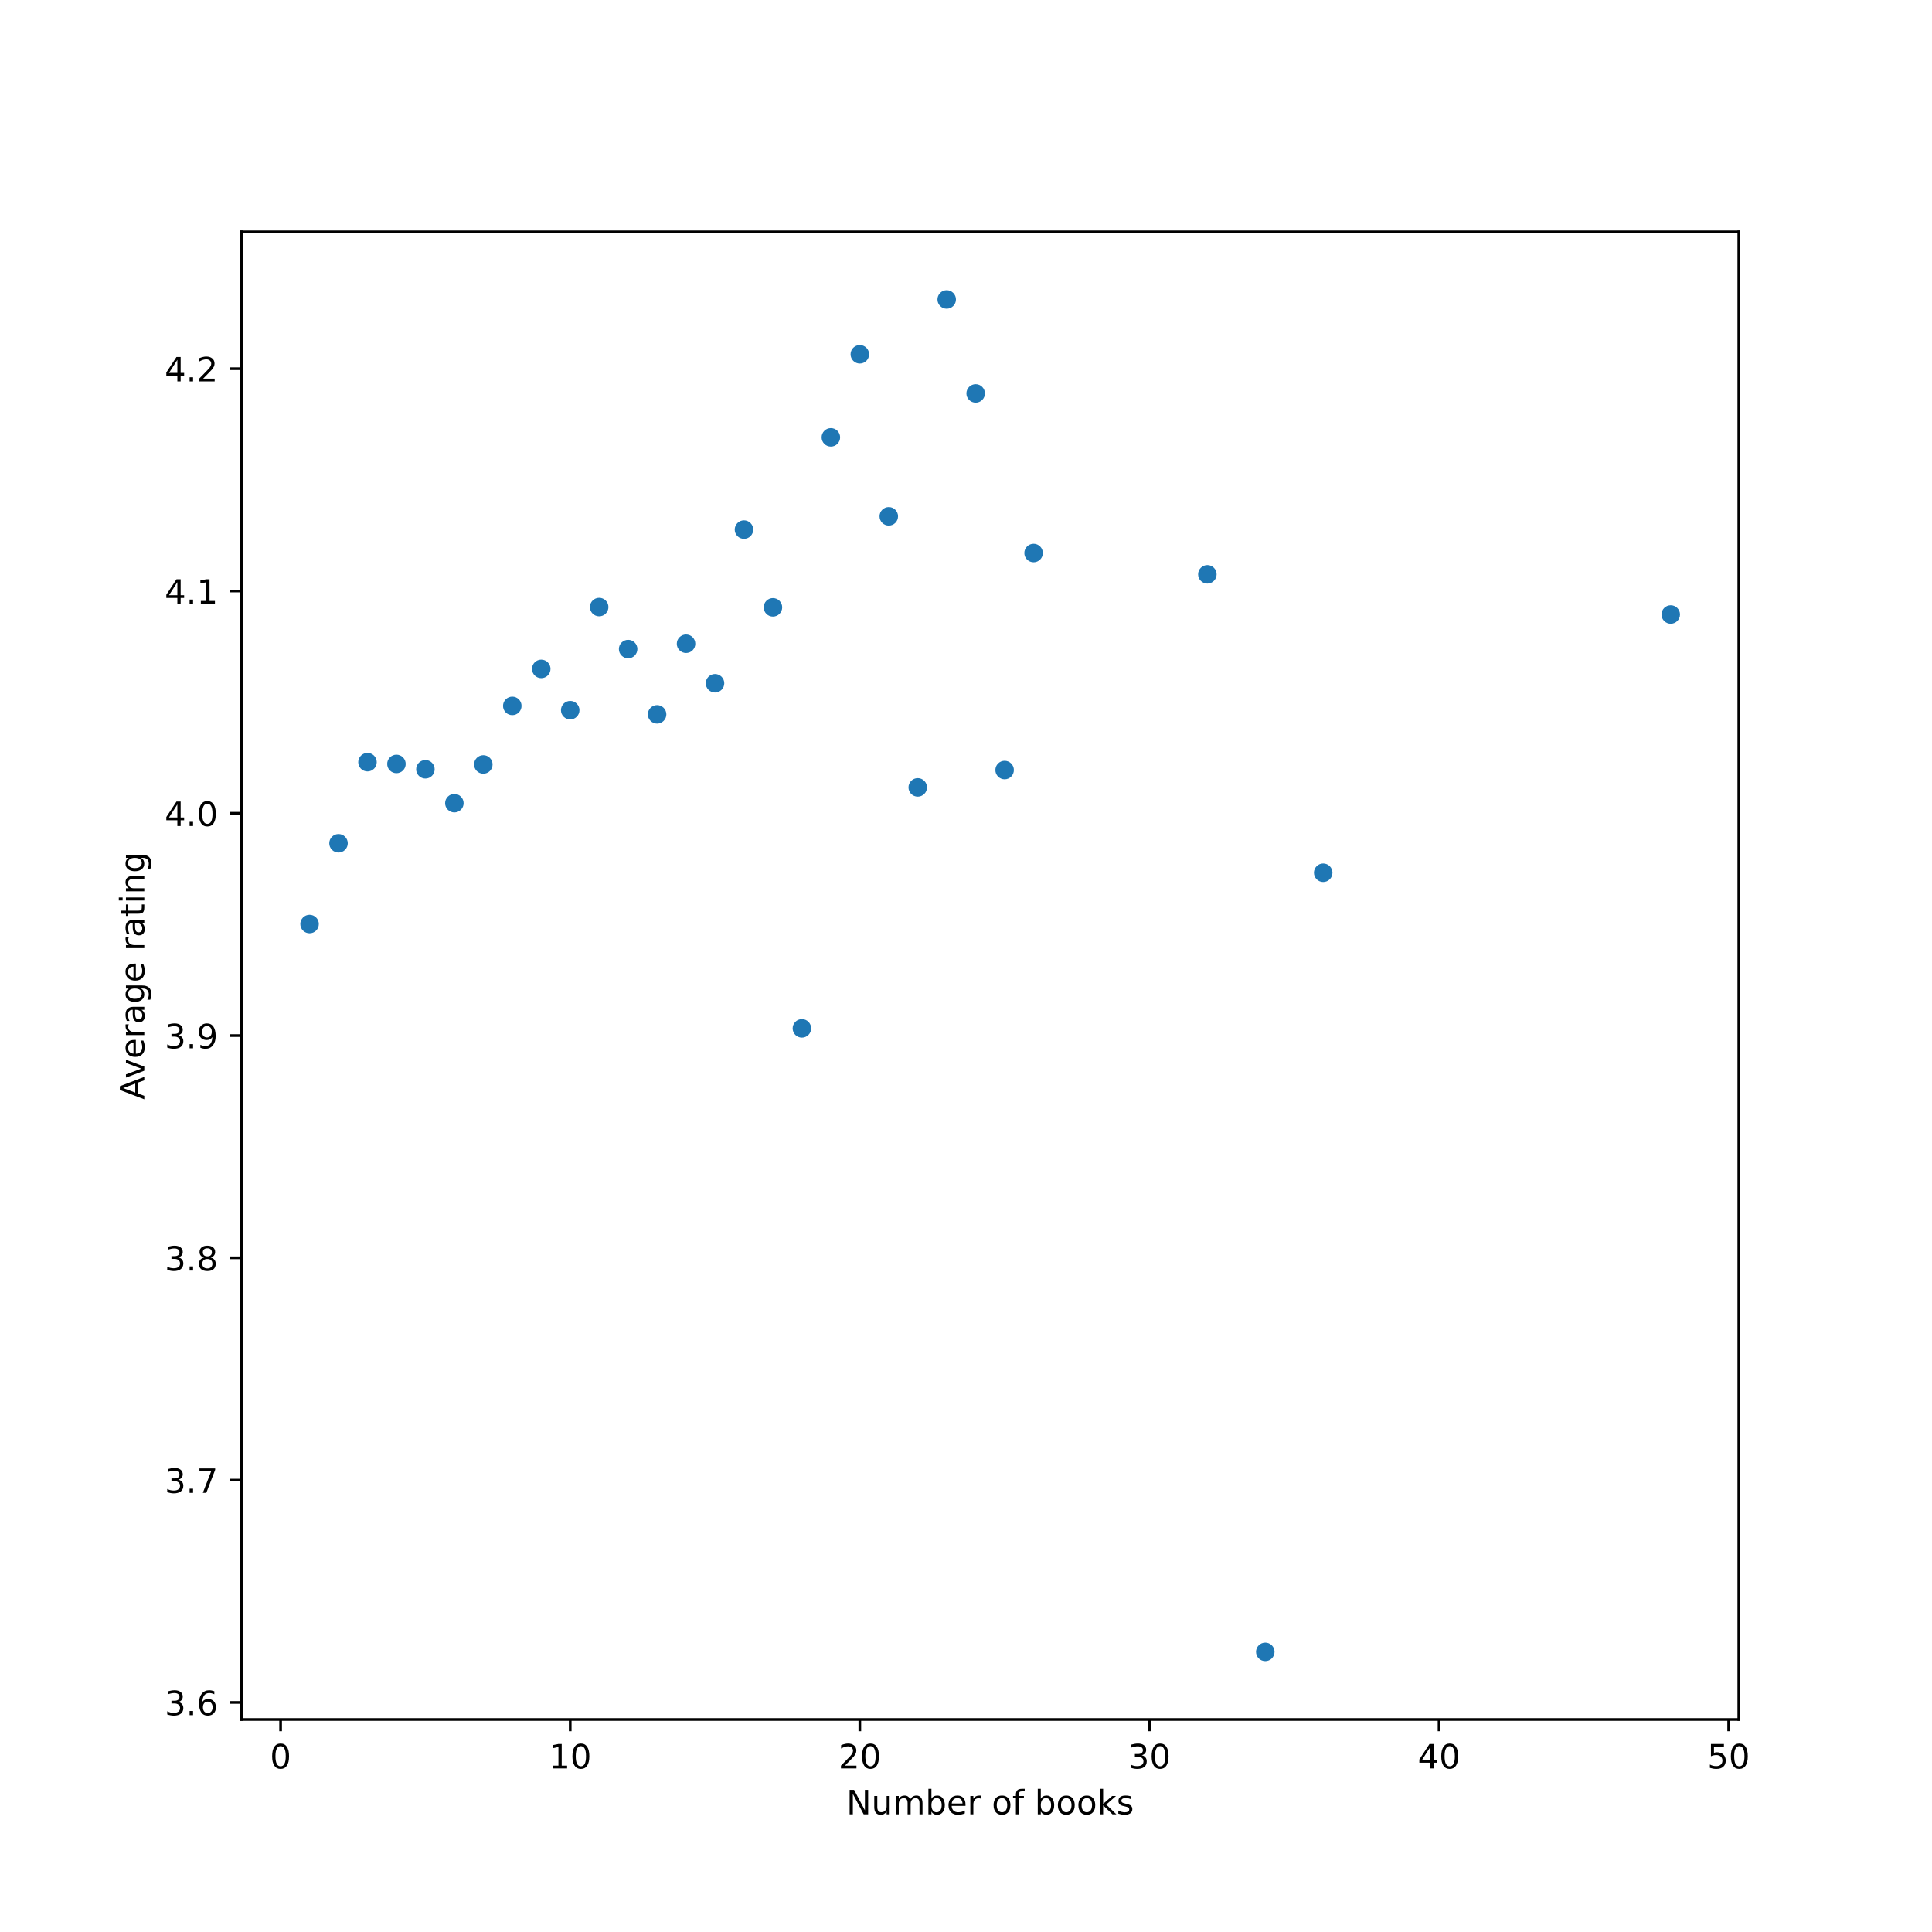
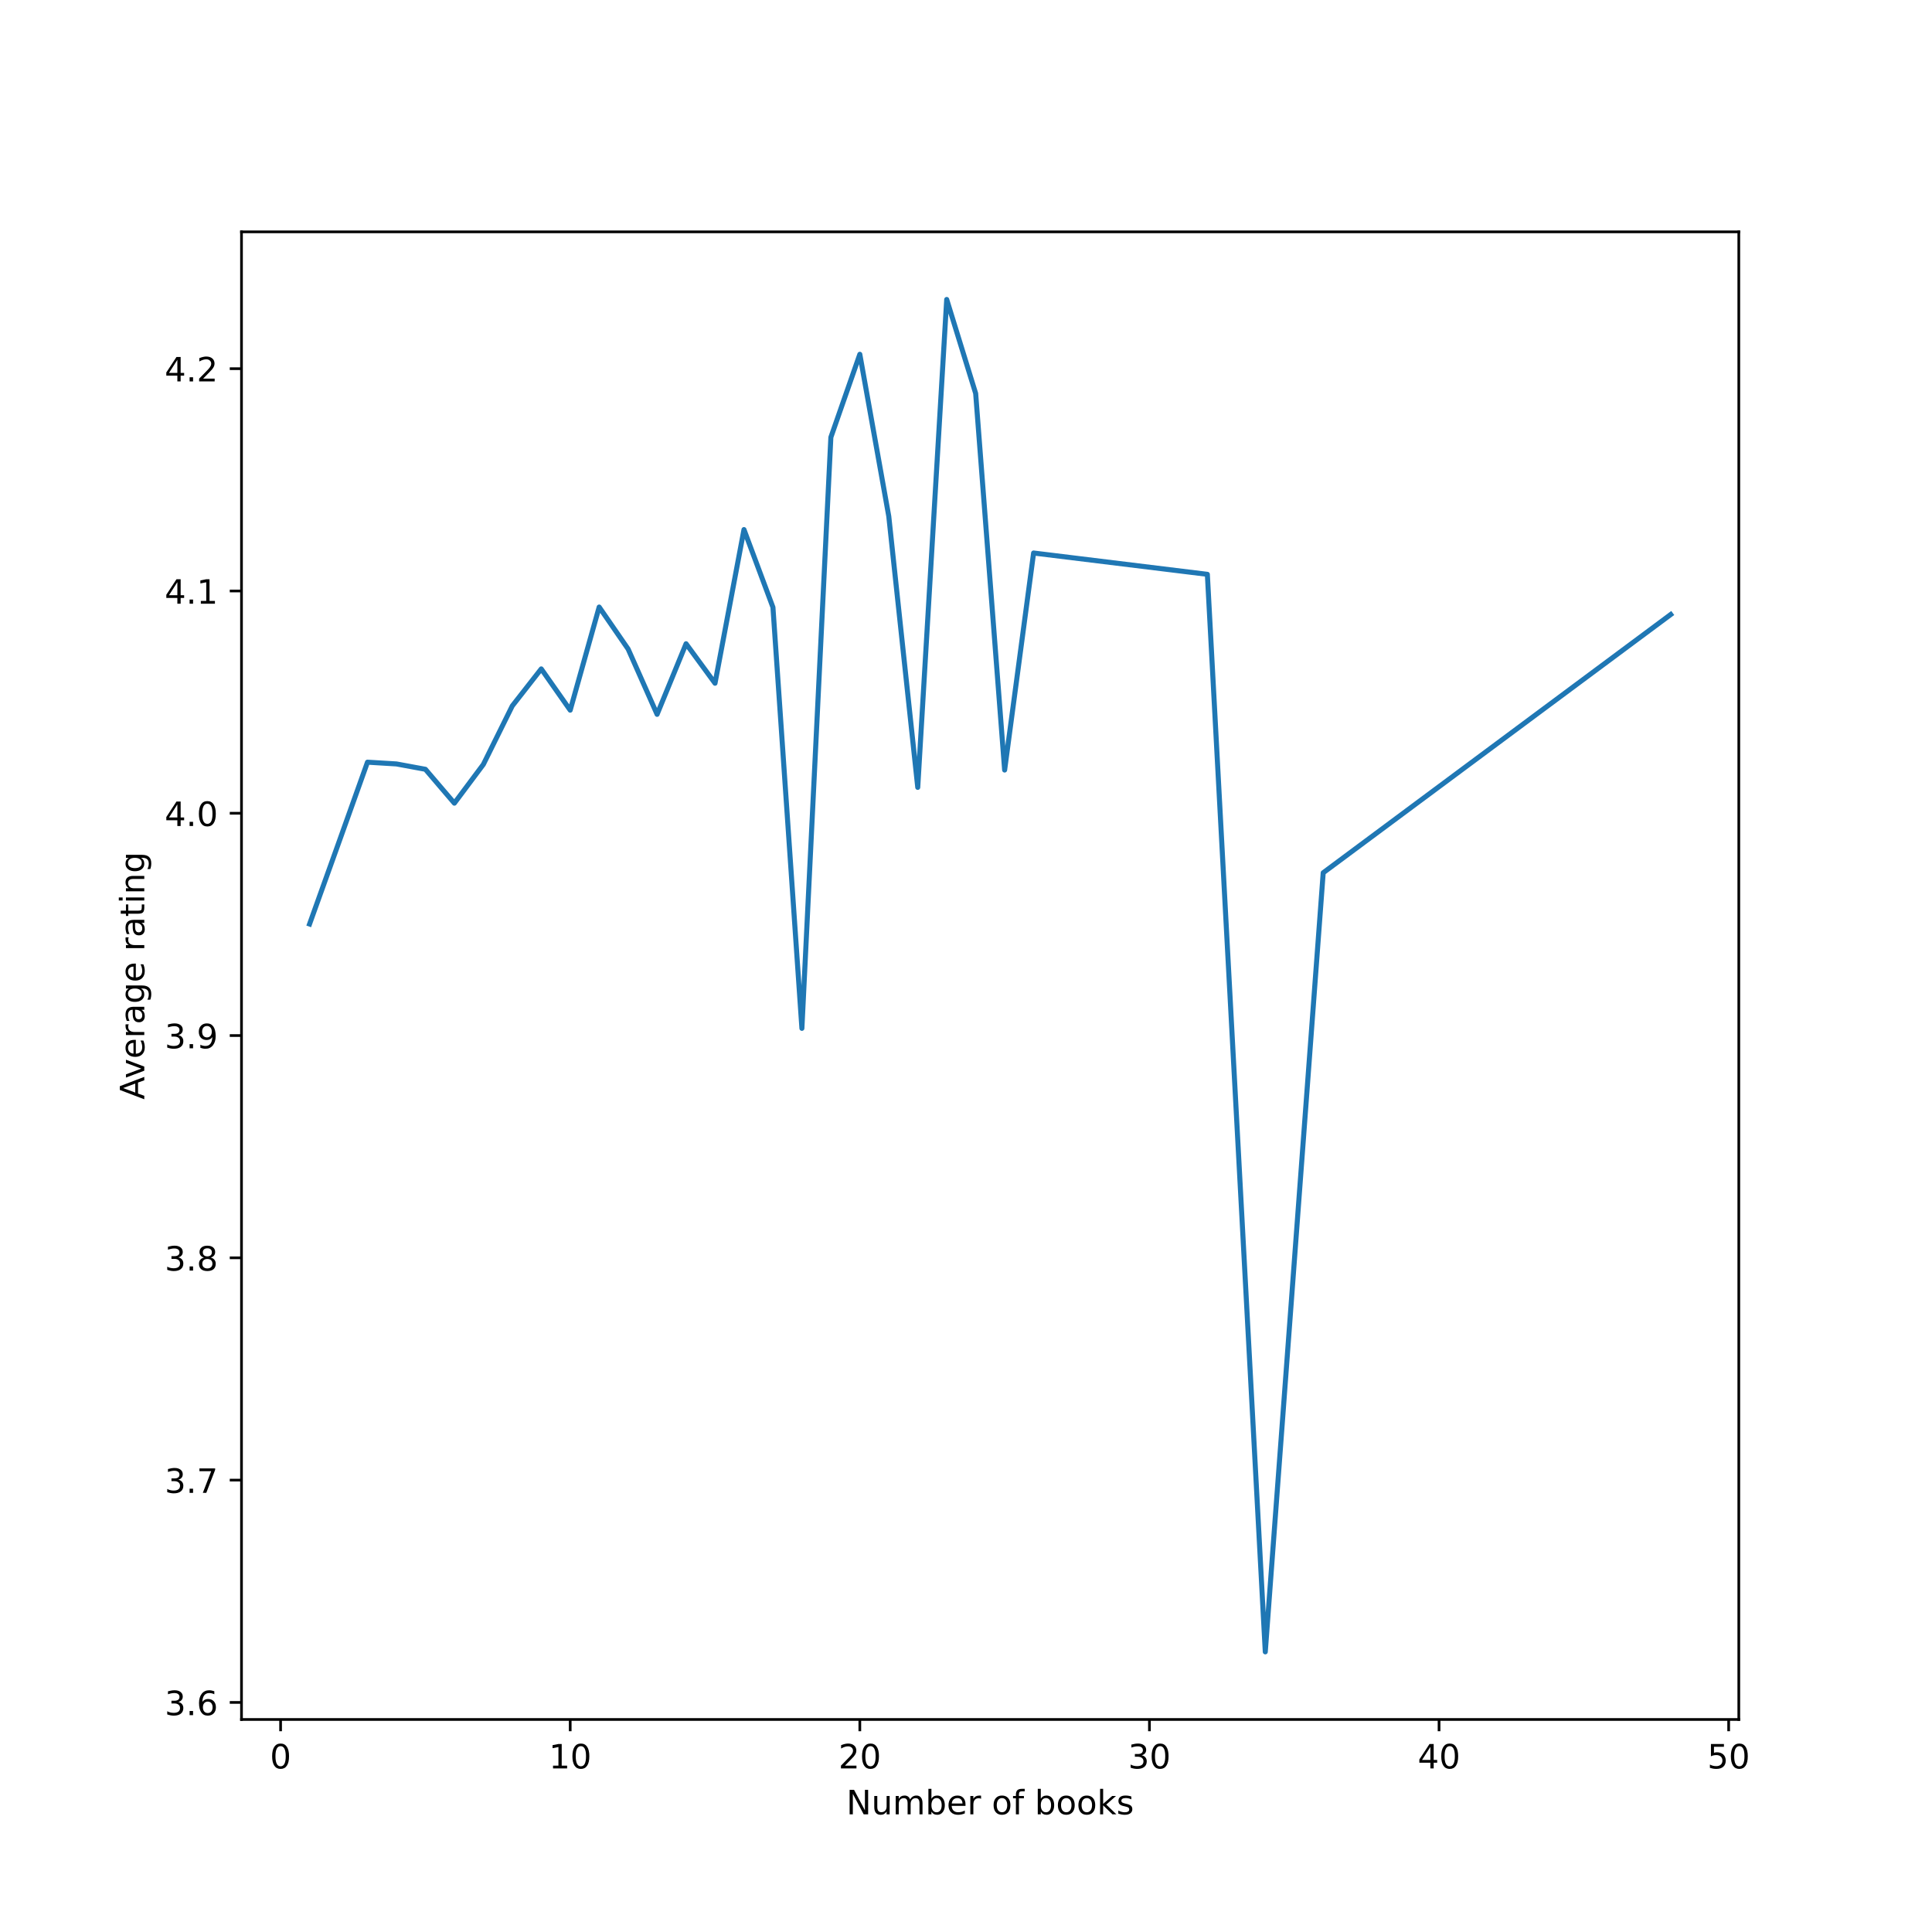
<svg xmlns="http://www.w3.org/2000/svg" xmlns:xlink="http://www.w3.org/1999/xlink" width="576pt" height="576pt" viewBox="0 0 576 576" version="1.1">
  <defs>
    <style type="text/css">*{stroke-linejoin: round; stroke-linecap: butt}</style>
  </defs>
  <g id="figure_1">
    <g id="patch_1">
      <path d="M 0 576  L 576 576  L 576 0  L 0 0  z " style="fill: #ffffff" />
    </g>
    <g id="axes_1">
      <g id="patch_2">
        <path d="M 72 512.64  L 518.4 512.64  L 518.4 69.12  L 72 69.12  z " style="fill: #ffffff" />
      </g>
-       <g id="PathCollection_1">
-         <defs>
-           <path id="mf873c83b5a" d="M 0 3  C 0.796 3 1.559 2.684 2.121 2.121  C 2.684 1.559 3 0.796 3 0  C 3 -0.796 2.684 -1.559 2.121 -2.121  C 1.559 -2.684 0.796 -3 0 -3  C -0.796 -3 -1.559 -2.684 -2.121 -2.121  C -2.684 -1.559 -3 -0.796 -3 0  C -3 0.796 -2.684 1.559 -2.121 2.121  C -1.559 2.684 -0.796 3 0 3  z " style="stroke: #ffffff; stroke-width: 0.48" />
-         </defs>
-         <g clip-path="url(#p5694120ed8)">
-           <use xlink:href="#mf873c83b5a" x="92.291" y="275.488" style="fill: #1f77b4; stroke: #ffffff; stroke-width: 0.48" />
-           <use xlink:href="#mf873c83b5a" x="100.925" y="251.413" style="fill: #1f77b4; stroke: #ffffff; stroke-width: 0.48" />
-           <use xlink:href="#mf873c83b5a" x="109.56" y="227.234" style="fill: #1f77b4; stroke: #ffffff; stroke-width: 0.48" />
-           <use xlink:href="#mf873c83b5a" x="118.194" y="227.757" style="fill: #1f77b4; stroke: #ffffff; stroke-width: 0.48" />
-           <use xlink:href="#mf873c83b5a" x="126.829" y="229.353" style="fill: #1f77b4; stroke: #ffffff; stroke-width: 0.48" />
-           <use xlink:href="#mf873c83b5a" x="135.463" y="239.457" style="fill: #1f77b4; stroke: #ffffff; stroke-width: 0.48" />
-           <use xlink:href="#mf873c83b5a" x="144.097" y="227.91" style="fill: #1f77b4; stroke: #ffffff; stroke-width: 0.48" />
-           <use xlink:href="#mf873c83b5a" x="152.732" y="210.453" style="fill: #1f77b4; stroke: #ffffff; stroke-width: 0.48" />
-           <use xlink:href="#mf873c83b5a" x="161.366" y="199.423" style="fill: #1f77b4; stroke: #ffffff; stroke-width: 0.48" />
-           <use xlink:href="#mf873c83b5a" x="170.001" y="211.729" style="fill: #1f77b4; stroke: #ffffff; stroke-width: 0.48" />
-           <use xlink:href="#mf873c83b5a" x="178.635" y="180.984" style="fill: #1f77b4; stroke: #ffffff; stroke-width: 0.48" />
-           <use xlink:href="#mf873c83b5a" x="187.27" y="193.507" style="fill: #1f77b4; stroke: #ffffff; stroke-width: 0.48" />
-           <use xlink:href="#mf873c83b5a" x="195.904" y="212.974" style="fill: #1f77b4; stroke: #ffffff; stroke-width: 0.48" />
-           <use xlink:href="#mf873c83b5a" x="204.538" y="191.921" style="fill: #1f77b4; stroke: #ffffff; stroke-width: 0.48" />
-           <use xlink:href="#mf873c83b5a" x="213.173" y="203.703" style="fill: #1f77b4; stroke: #ffffff; stroke-width: 0.48" />
-           <use xlink:href="#mf873c83b5a" x="221.807" y="157.884" style="fill: #1f77b4; stroke: #ffffff; stroke-width: 0.48" />
-           <use xlink:href="#mf873c83b5a" x="230.442" y="181.065" style="fill: #1f77b4; stroke: #ffffff; stroke-width: 0.48" />
-           <use xlink:href="#mf873c83b5a" x="239.076" y="306.588" style="fill: #1f77b4; stroke: #ffffff; stroke-width: 0.48" />
-           <use xlink:href="#mf873c83b5a" x="247.711" y="130.382" style="fill: #1f77b4; stroke: #ffffff; stroke-width: 0.48" />
-           <use xlink:href="#mf873c83b5a" x="256.345" y="105.625" style="fill: #1f77b4; stroke: #ffffff; stroke-width: 0.48" />
-           <use xlink:href="#mf873c83b5a" x="264.979" y="153.932" style="fill: #1f77b4; stroke: #ffffff; stroke-width: 0.48" />
-           <use xlink:href="#mf873c83b5a" x="273.614" y="234.747" style="fill: #1f77b4; stroke: #ffffff; stroke-width: 0.48" />
-           <use xlink:href="#mf873c83b5a" x="282.248" y="89.28" style="fill: #1f77b4; stroke: #ffffff; stroke-width: 0.48" />
-           <use xlink:href="#mf873c83b5a" x="290.883" y="117.295" style="fill: #1f77b4; stroke: #ffffff; stroke-width: 0.48" />
-           <use xlink:href="#mf873c83b5a" x="299.517" y="229.575" style="fill: #1f77b4; stroke: #ffffff; stroke-width: 0.48" />
-           <use xlink:href="#mf873c83b5a" x="308.152" y="164.873" style="fill: #1f77b4; stroke: #ffffff; stroke-width: 0.48" />
-           <use xlink:href="#mf873c83b5a" x="359.958" y="171.226" style="fill: #1f77b4; stroke: #ffffff; stroke-width: 0.48" />
-           <use xlink:href="#mf873c83b5a" x="377.227" y="492.48" style="fill: #1f77b4; stroke: #ffffff; stroke-width: 0.48" />
-           <use xlink:href="#mf873c83b5a" x="394.496" y="260.195" style="fill: #1f77b4; stroke: #ffffff; stroke-width: 0.48" />
-           <use xlink:href="#mf873c83b5a" x="498.109" y="183.2" style="fill: #1f77b4; stroke: #ffffff; stroke-width: 0.48" />
-         </g>
-       </g>
+       <g id="PolyCollection_1" />
      <g id="matplotlib.axis_1">
        <g id="xtick_1">
          <g id="line2d_1">
            <defs>
-               <path id="m71108d7303" d="M 0 0  L 0 3.5  " style="stroke: #000000; stroke-width: 0.8" />
+               <path id="m5983e38776" d="M 0 0  L 0 3.5  " style="stroke: #000000; stroke-width: 0.8" />
            </defs>
            <g>
-               <use xlink:href="#m71108d7303" x="83.656" y="512.64" style="stroke: #000000; stroke-width: 0.8" />
+               <use xlink:href="#m5983e38776" x="83.656" y="512.64" style="stroke: #000000; stroke-width: 0.8" />
            </g>
          </g>
          <g id="text_1">
            <g transform="translate(80.47523 527.2384) scale(0.1 -0.1)">
              <defs>
                <path id="DejaVuSans-30" d="M 2034 4250  Q 1547 4250 1301 3770  Q 1056 3291 1056 2328  Q 1056 1369 1301 889  Q 1547 409 2034 409  Q 2525 409 2770 889  Q 3016 1369 3016 2328  Q 3016 3291 2770 3770  Q 2525 4250 2034 4250  z M 2034 4750  Q 2819 4750 3233 4129  Q 3647 3509 3647 2328  Q 3647 1150 3233 529  Q 2819 -91 2034 -91  Q 1250 -91 836 529  Q 422 1150 422 2328  Q 422 3509 836 4129  Q 1250 4750 2034 4750  z " transform="scale(0.015625)" />
              </defs>
              <use xlink:href="#DejaVuSans-30" />
            </g>
          </g>
        </g>
        <g id="xtick_2">
          <g id="line2d_2">
            <g>
-               <use xlink:href="#m71108d7303" x="170.001" y="512.64" style="stroke: #000000; stroke-width: 0.8" />
+               <use xlink:href="#m5983e38776" x="170.001" y="512.64" style="stroke: #000000; stroke-width: 0.8" />
            </g>
          </g>
          <g id="text_2">
            <g transform="translate(163.6383 527.2384) scale(0.1 -0.1)">
              <defs>
                <path id="DejaVuSans-31" d="M 794 531  L 1825 531  L 1825 4091  L 703 3866  L 703 4441  L 1819 4666  L 2450 4666  L 2450 531  L 3481 531  L 3481 0  L 794 0  L 794 531  z " transform="scale(0.015625)" />
              </defs>
              <use xlink:href="#DejaVuSans-31" />
              <use xlink:href="#DejaVuSans-30" x="63.623" />
            </g>
          </g>
        </g>
        <g id="xtick_3">
          <g id="line2d_3">
            <g>
-               <use xlink:href="#m71108d7303" x="256.345" y="512.64" style="stroke: #000000; stroke-width: 0.8" />
+               <use xlink:href="#m5983e38776" x="256.345" y="512.64" style="stroke: #000000; stroke-width: 0.8" />
            </g>
          </g>
          <g id="text_3">
            <g transform="translate(249.9826 527.2384) scale(0.1 -0.1)">
              <defs>
                <path id="DejaVuSans-32" d="M 1228 531  L 3431 531  L 3431 0  L 469 0  L 469 531  Q 828 903 1448 1529  Q 2069 2156 2228 2338  Q 2531 2678 2651 2914  Q 2772 3150 2772 3378  Q 2772 3750 2511 3984  Q 2250 4219 1831 4219  Q 1534 4219 1204 4116  Q 875 4013 500 3803  L 500 4441  Q 881 4594 1212 4672  Q 1544 4750 1819 4750  Q 2544 4750 2975 4387  Q 3406 4025 3406 3419  Q 3406 3131 3298 2873  Q 3191 2616 2906 2266  Q 2828 2175 2409 1742  Q 1991 1309 1228 531  z " transform="scale(0.015625)" />
              </defs>
              <use xlink:href="#DejaVuSans-32" />
              <use xlink:href="#DejaVuSans-30" x="63.623" />
            </g>
          </g>
        </g>
        <g id="xtick_4">
          <g id="line2d_4">
            <g>
-               <use xlink:href="#m71108d7303" x="342.689" y="512.64" style="stroke: #000000; stroke-width: 0.8" />
+               <use xlink:href="#m5983e38776" x="342.689" y="512.64" style="stroke: #000000; stroke-width: 0.8" />
            </g>
          </g>
          <g id="text_4">
            <g transform="translate(336.3269 527.2384) scale(0.1 -0.1)">
              <defs>
                <path id="DejaVuSans-33" d="M 2597 2516  Q 3050 2419 3304 2112  Q 3559 1806 3559 1356  Q 3559 666 3084 287  Q 2609 -91 1734 -91  Q 1441 -91 1130 -33  Q 819 25 488 141  L 488 750  Q 750 597 1062 519  Q 1375 441 1716 441  Q 2309 441 2620 675  Q 2931 909 2931 1356  Q 2931 1769 2642 2001  Q 2353 2234 1838 2234  L 1294 2234  L 1294 2753  L 1863 2753  Q 2328 2753 2575 2939  Q 2822 3125 2822 3475  Q 2822 3834 2567 4026  Q 2313 4219 1838 4219  Q 1578 4219 1281 4162  Q 984 4106 628 3988  L 628 4550  Q 988 4650 1302 4700  Q 1616 4750 1894 4750  Q 2613 4750 3031 4423  Q 3450 4097 3450 3541  Q 3450 3153 3228 2886  Q 3006 2619 2597 2516  z " transform="scale(0.015625)" />
              </defs>
              <use xlink:href="#DejaVuSans-33" />
              <use xlink:href="#DejaVuSans-30" x="63.623" />
            </g>
          </g>
        </g>
        <g id="xtick_5">
          <g id="line2d_5">
            <g>
-               <use xlink:href="#m71108d7303" x="429.034" y="512.64" style="stroke: #000000; stroke-width: 0.8" />
+               <use xlink:href="#m5983e38776" x="429.034" y="512.64" style="stroke: #000000; stroke-width: 0.8" />
            </g>
          </g>
          <g id="text_5">
            <g transform="translate(422.6712 527.2384) scale(0.1 -0.1)">
              <defs>
                <path id="DejaVuSans-34" d="M 2419 4116  L 825 1625  L 2419 1625  L 2419 4116  z M 2253 4666  L 3047 4666  L 3047 1625  L 3713 1625  L 3713 1100  L 3047 1100  L 3047 0  L 2419 0  L 2419 1100  L 313 1100  L 313 1709  L 2253 4666  z " transform="scale(0.015625)" />
              </defs>
              <use xlink:href="#DejaVuSans-34" />
              <use xlink:href="#DejaVuSans-30" x="63.623" />
            </g>
          </g>
        </g>
        <g id="xtick_6">
          <g id="line2d_6">
            <g>
-               <use xlink:href="#m71108d7303" x="515.378" y="512.64" style="stroke: #000000; stroke-width: 0.8" />
+               <use xlink:href="#m5983e38776" x="515.378" y="512.64" style="stroke: #000000; stroke-width: 0.8" />
            </g>
          </g>
          <g id="text_6">
            <g transform="translate(509.0154 527.2384) scale(0.1 -0.1)">
              <defs>
                <path id="DejaVuSans-35" d="M 691 4666  L 3169 4666  L 3169 4134  L 1269 4134  L 1269 2991  Q 1406 3038 1543 3061  Q 1681 3084 1819 3084  Q 2600 3084 3056 2656  Q 3513 2228 3513 1497  Q 3513 744 3044 326  Q 2575 -91 1722 -91  Q 1428 -91 1123 -41  Q 819 9 494 109  L 494 744  Q 775 591 1075 516  Q 1375 441 1709 441  Q 2250 441 2565 725  Q 2881 1009 2881 1497  Q 2881 1984 2565 2268  Q 2250 2553 1709 2553  Q 1456 2553 1204 2497  Q 953 2441 691 2322  L 691 4666  z " transform="scale(0.015625)" />
              </defs>
              <use xlink:href="#DejaVuSans-35" />
              <use xlink:href="#DejaVuSans-30" x="63.623" />
            </g>
          </g>
        </g>
        <g id="text_7">
          <g transform="translate(252.3234 540.9166) scale(0.1 -0.1)">
            <defs>
              <path id="DejaVuSans-4e" d="M 628 4666  L 1478 4666  L 3547 763  L 3547 4666  L 4159 4666  L 4159 0  L 3309 0  L 1241 3903  L 1241 0  L 628 0  L 628 4666  z " transform="scale(0.015625)" />
              <path id="DejaVuSans-75" d="M 544 1381  L 544 3500  L 1119 3500  L 1119 1403  Q 1119 906 1312 657  Q 1506 409 1894 409  Q 2359 409 2629 706  Q 2900 1003 2900 1516  L 2900 3500  L 3475 3500  L 3475 0  L 2900 0  L 2900 538  Q 2691 219 2414 64  Q 2138 -91 1772 -91  Q 1169 -91 856 284  Q 544 659 544 1381  z M 1991 3584  L 1991 3584  z " transform="scale(0.015625)" />
              <path id="DejaVuSans-6d" d="M 3328 2828  Q 3544 3216 3844 3400  Q 4144 3584 4550 3584  Q 5097 3584 5394 3201  Q 5691 2819 5691 2113  L 5691 0  L 5113 0  L 5113 2094  Q 5113 2597 4934 2840  Q 4756 3084 4391 3084  Q 3944 3084 3684 2787  Q 3425 2491 3425 1978  L 3425 0  L 2847 0  L 2847 2094  Q 2847 2600 2669 2842  Q 2491 3084 2119 3084  Q 1678 3084 1418 2786  Q 1159 2488 1159 1978  L 1159 0  L 581 0  L 581 3500  L 1159 3500  L 1159 2956  Q 1356 3278 1631 3431  Q 1906 3584 2284 3584  Q 2666 3584 2933 3390  Q 3200 3197 3328 2828  z " transform="scale(0.015625)" />
              <path id="DejaVuSans-62" d="M 3116 1747  Q 3116 2381 2855 2742  Q 2594 3103 2138 3103  Q 1681 3103 1420 2742  Q 1159 2381 1159 1747  Q 1159 1113 1420 752  Q 1681 391 2138 391  Q 2594 391 2855 752  Q 3116 1113 3116 1747  z M 1159 2969  Q 1341 3281 1617 3432  Q 1894 3584 2278 3584  Q 2916 3584 3314 3078  Q 3713 2572 3713 1747  Q 3713 922 3314 415  Q 2916 -91 2278 -91  Q 1894 -91 1617 61  Q 1341 213 1159 525  L 1159 0  L 581 0  L 581 4863  L 1159 4863  L 1159 2969  z " transform="scale(0.015625)" />
              <path id="DejaVuSans-65" d="M 3597 1894  L 3597 1613  L 953 1613  Q 991 1019 1311 708  Q 1631 397 2203 397  Q 2534 397 2845 478  Q 3156 559 3463 722  L 3463 178  Q 3153 47 2828 -22  Q 2503 -91 2169 -91  Q 1331 -91 842 396  Q 353 884 353 1716  Q 353 2575 817 3079  Q 1281 3584 2069 3584  Q 2775 3584 3186 3129  Q 3597 2675 3597 1894  z M 3022 2063  Q 3016 2534 2758 2815  Q 2500 3097 2075 3097  Q 1594 3097 1305 2825  Q 1016 2553 972 2059  L 3022 2063  z " transform="scale(0.015625)" />
              <path id="DejaVuSans-72" d="M 2631 2963  Q 2534 3019 2420 3045  Q 2306 3072 2169 3072  Q 1681 3072 1420 2755  Q 1159 2438 1159 1844  L 1159 0  L 581 0  L 581 3500  L 1159 3500  L 1159 2956  Q 1341 3275 1631 3429  Q 1922 3584 2338 3584  Q 2397 3584 2469 3576  Q 2541 3569 2628 3553  L 2631 2963  z " transform="scale(0.015625)" />
              <path id="DejaVuSans-20" transform="scale(0.015625)" />
              <path id="DejaVuSans-6f" d="M 1959 3097  Q 1497 3097 1228 2736  Q 959 2375 959 1747  Q 959 1119 1226 758  Q 1494 397 1959 397  Q 2419 397 2687 759  Q 2956 1122 2956 1747  Q 2956 2369 2687 2733  Q 2419 3097 1959 3097  z M 1959 3584  Q 2709 3584 3137 3096  Q 3566 2609 3566 1747  Q 3566 888 3137 398  Q 2709 -91 1959 -91  Q 1206 -91 779 398  Q 353 888 353 1747  Q 353 2609 779 3096  Q 1206 3584 1959 3584  z " transform="scale(0.015625)" />
              <path id="DejaVuSans-66" d="M 2375 4863  L 2375 4384  L 1825 4384  Q 1516 4384 1395 4259  Q 1275 4134 1275 3809  L 1275 3500  L 2222 3500  L 2222 3053  L 1275 3053  L 1275 0  L 697 0  L 697 3053  L 147 3053  L 147 3500  L 697 3500  L 697 3744  Q 697 4328 969 4595  Q 1241 4863 1831 4863  L 2375 4863  z " transform="scale(0.015625)" />
              <path id="DejaVuSans-6b" d="M 581 4863  L 1159 4863  L 1159 1991  L 2875 3500  L 3609 3500  L 1753 1863  L 3688 0  L 2938 0  L 1159 1709  L 1159 0  L 581 0  L 581 4863  z " transform="scale(0.015625)" />
              <path id="DejaVuSans-73" d="M 2834 3397  L 2834 2853  Q 2591 2978 2328 3040  Q 2066 3103 1784 3103  Q 1356 3103 1142 2972  Q 928 2841 928 2578  Q 928 2378 1081 2264  Q 1234 2150 1697 2047  L 1894 2003  Q 2506 1872 2764 1633  Q 3022 1394 3022 966  Q 3022 478 2636 193  Q 2250 -91 1575 -91  Q 1294 -91 989 -36  Q 684 19 347 128  L 347 722  Q 666 556 975 473  Q 1284 391 1588 391  Q 1994 391 2212 530  Q 2431 669 2431 922  Q 2431 1156 2273 1281  Q 2116 1406 1581 1522  L 1381 1569  Q 847 1681 609 1914  Q 372 2147 372 2553  Q 372 3047 722 3315  Q 1072 3584 1716 3584  Q 2034 3584 2315 3537  Q 2597 3491 2834 3397  z " transform="scale(0.015625)" />
            </defs>
            <use xlink:href="#DejaVuSans-4e" />
            <use xlink:href="#DejaVuSans-75" x="74.805" />
            <use xlink:href="#DejaVuSans-6d" x="138.184" />
            <use xlink:href="#DejaVuSans-62" x="235.596" />
            <use xlink:href="#DejaVuSans-65" x="299.072" />
            <use xlink:href="#DejaVuSans-72" x="360.596" />
            <use xlink:href="#DejaVuSans-20" x="401.709" />
            <use xlink:href="#DejaVuSans-6f" x="433.496" />
            <use xlink:href="#DejaVuSans-66" x="494.678" />
            <use xlink:href="#DejaVuSans-20" x="529.883" />
            <use xlink:href="#DejaVuSans-62" x="561.67" />
            <use xlink:href="#DejaVuSans-6f" x="625.146" />
            <use xlink:href="#DejaVuSans-6f" x="686.328" />
            <use xlink:href="#DejaVuSans-6b" x="747.51" />
            <use xlink:href="#DejaVuSans-73" x="805.42" />
          </g>
        </g>
      </g>
      <g id="matplotlib.axis_2">
        <g id="ytick_1">
          <g id="line2d_7">
            <defs>
-               <path id="m474cdc4c03" d="M 0 0  L -3.5 0  " style="stroke: #000000; stroke-width: 0.8" />
+               <path id="mcf451871ee" d="M 0 0  L -3.5 0  " style="stroke: #000000; stroke-width: 0.8" />
            </defs>
            <g>
-               <use xlink:href="#m474cdc4c03" x="72" y="507.552" style="stroke: #000000; stroke-width: 0.8" />
+               <use xlink:href="#mcf451871ee" x="72" y="507.552" style="stroke: #000000; stroke-width: 0.8" />
            </g>
          </g>
          <g id="text_8">
            <g transform="translate(49.09687 511.3508) scale(0.1 -0.1)">
              <defs>
                <path id="DejaVuSans-2e" d="M 684 794  L 1344 794  L 1344 0  L 684 0  L 684 794  z " transform="scale(0.015625)" />
                <path id="DejaVuSans-36" d="M 2113 2584  Q 1688 2584 1439 2293  Q 1191 2003 1191 1497  Q 1191 994 1439 701  Q 1688 409 2113 409  Q 2538 409 2786 701  Q 3034 994 3034 1497  Q 3034 2003 2786 2293  Q 2538 2584 2113 2584  z M 3366 4563  L 3366 3988  Q 3128 4100 2886 4159  Q 2644 4219 2406 4219  Q 1781 4219 1451 3797  Q 1122 3375 1075 2522  Q 1259 2794 1537 2939  Q 1816 3084 2150 3084  Q 2853 3084 3261 2657  Q 3669 2231 3669 1497  Q 3669 778 3244 343  Q 2819 -91 2113 -91  Q 1303 -91 875 529  Q 447 1150 447 2328  Q 447 3434 972 4092  Q 1497 4750 2381 4750  Q 2619 4750 2861 4703  Q 3103 4656 3366 4563  z " transform="scale(0.015625)" />
              </defs>
              <use xlink:href="#DejaVuSans-33" />
              <use xlink:href="#DejaVuSans-2e" x="63.623" />
              <use xlink:href="#DejaVuSans-36" x="95.41" />
            </g>
          </g>
        </g>
        <g id="ytick_2">
          <g id="line2d_8">
            <g>
-               <use xlink:href="#m474cdc4c03" x="72" y="441.279" style="stroke: #000000; stroke-width: 0.8" />
+               <use xlink:href="#mcf451871ee" x="72" y="441.279" style="stroke: #000000; stroke-width: 0.8" />
            </g>
          </g>
          <g id="text_9">
            <g transform="translate(49.09687 445.0782) scale(0.1 -0.1)">
              <defs>
                <path id="DejaVuSans-37" d="M 525 4666  L 3525 4666  L 3525 4397  L 1831 0  L 1172 0  L 2766 4134  L 525 4134  L 525 4666  z " transform="scale(0.015625)" />
              </defs>
              <use xlink:href="#DejaVuSans-33" />
              <use xlink:href="#DejaVuSans-2e" x="63.623" />
              <use xlink:href="#DejaVuSans-37" x="95.41" />
            </g>
          </g>
        </g>
        <g id="ytick_3">
          <g id="line2d_9">
            <g>
-               <use xlink:href="#m474cdc4c03" x="72" y="375.006" style="stroke: #000000; stroke-width: 0.8" />
+               <use xlink:href="#mcf451871ee" x="72" y="375.006" style="stroke: #000000; stroke-width: 0.8" />
            </g>
          </g>
          <g id="text_10">
            <g transform="translate(49.09687 378.8056) scale(0.1 -0.1)">
              <defs>
                <path id="DejaVuSans-38" d="M 2034 2216  Q 1584 2216 1326 1975  Q 1069 1734 1069 1313  Q 1069 891 1326 650  Q 1584 409 2034 409  Q 2484 409 2743 651  Q 3003 894 3003 1313  Q 3003 1734 2745 1975  Q 2488 2216 2034 2216  z M 1403 2484  Q 997 2584 770 2862  Q 544 3141 544 3541  Q 544 4100 942 4425  Q 1341 4750 2034 4750  Q 2731 4750 3128 4425  Q 3525 4100 3525 3541  Q 3525 3141 3298 2862  Q 3072 2584 2669 2484  Q 3125 2378 3379 2068  Q 3634 1759 3634 1313  Q 3634 634 3220 271  Q 2806 -91 2034 -91  Q 1263 -91 848 271  Q 434 634 434 1313  Q 434 1759 690 2068  Q 947 2378 1403 2484  z M 1172 3481  Q 1172 3119 1398 2916  Q 1625 2713 2034 2713  Q 2441 2713 2670 2916  Q 2900 3119 2900 3481  Q 2900 3844 2670 4047  Q 2441 4250 2034 4250  Q 1625 4250 1398 4047  Q 1172 3844 1172 3481  z " transform="scale(0.015625)" />
              </defs>
              <use xlink:href="#DejaVuSans-33" />
              <use xlink:href="#DejaVuSans-2e" x="63.623" />
              <use xlink:href="#DejaVuSans-38" x="95.41" />
            </g>
          </g>
        </g>
        <g id="ytick_4">
          <g id="line2d_10">
            <g>
-               <use xlink:href="#m474cdc4c03" x="72" y="308.734" style="stroke: #000000; stroke-width: 0.8" />
+               <use xlink:href="#mcf451871ee" x="72" y="308.734" style="stroke: #000000; stroke-width: 0.8" />
            </g>
          </g>
          <g id="text_11">
            <g transform="translate(49.09687 312.533) scale(0.1 -0.1)">
              <defs>
                <path id="DejaVuSans-39" d="M 703 97  L 703 672  Q 941 559 1184 500  Q 1428 441 1663 441  Q 2288 441 2617 861  Q 2947 1281 2994 2138  Q 2813 1869 2534 1725  Q 2256 1581 1919 1581  Q 1219 1581 811 2004  Q 403 2428 403 3163  Q 403 3881 828 4315  Q 1253 4750 1959 4750  Q 2769 4750 3195 4129  Q 3622 3509 3622 2328  Q 3622 1225 3098 567  Q 2575 -91 1691 -91  Q 1453 -91 1209 -44  Q 966 3 703 97  z M 1959 2075  Q 2384 2075 2632 2365  Q 2881 2656 2881 3163  Q 2881 3666 2632 3958  Q 2384 4250 1959 4250  Q 1534 4250 1286 3958  Q 1038 3666 1038 3163  Q 1038 2656 1286 2365  Q 1534 2075 1959 2075  z " transform="scale(0.015625)" />
              </defs>
              <use xlink:href="#DejaVuSans-33" />
              <use xlink:href="#DejaVuSans-2e" x="63.623" />
              <use xlink:href="#DejaVuSans-39" x="95.41" />
            </g>
          </g>
        </g>
        <g id="ytick_5">
          <g id="line2d_11">
            <g>
-               <use xlink:href="#m474cdc4c03" x="72" y="242.461" style="stroke: #000000; stroke-width: 0.8" />
+               <use xlink:href="#mcf451871ee" x="72" y="242.461" style="stroke: #000000; stroke-width: 0.8" />
            </g>
          </g>
          <g id="text_12">
            <g transform="translate(49.09687 246.2604) scale(0.1 -0.1)">
              <use xlink:href="#DejaVuSans-34" />
              <use xlink:href="#DejaVuSans-2e" x="63.623" />
              <use xlink:href="#DejaVuSans-30" x="95.41" />
            </g>
          </g>
        </g>
        <g id="ytick_6">
          <g id="line2d_12">
            <g>
-               <use xlink:href="#m474cdc4c03" x="72" y="176.189" style="stroke: #000000; stroke-width: 0.8" />
+               <use xlink:href="#mcf451871ee" x="72" y="176.189" style="stroke: #000000; stroke-width: 0.8" />
            </g>
          </g>
          <g id="text_13">
            <g transform="translate(49.09687 179.9878) scale(0.1 -0.1)">
              <use xlink:href="#DejaVuSans-34" />
              <use xlink:href="#DejaVuSans-2e" x="63.623" />
              <use xlink:href="#DejaVuSans-31" x="95.41" />
            </g>
          </g>
        </g>
        <g id="ytick_7">
          <g id="line2d_13">
            <g>
-               <use xlink:href="#m474cdc4c03" x="72" y="109.916" style="stroke: #000000; stroke-width: 0.8" />
+               <use xlink:href="#mcf451871ee" x="72" y="109.916" style="stroke: #000000; stroke-width: 0.8" />
            </g>
          </g>
          <g id="text_14">
            <g transform="translate(49.09687 113.7151) scale(0.1 -0.1)">
              <use xlink:href="#DejaVuSans-34" />
              <use xlink:href="#DejaVuSans-2e" x="63.623" />
              <use xlink:href="#DejaVuSans-32" x="95.41" />
            </g>
          </g>
        </g>
        <g id="text_15">
          <g transform="translate(43.01719 327.8136) rotate(-90) scale(0.1 -0.1)">
            <defs>
              <path id="DejaVuSans-41" d="M 2188 4044  L 1331 1722  L 3047 1722  L 2188 4044  z M 1831 4666  L 2547 4666  L 4325 0  L 3669 0  L 3244 1197  L 1141 1197  L 716 0  L 50 0  L 1831 4666  z " transform="scale(0.015625)" />
              <path id="DejaVuSans-76" d="M 191 3500  L 800 3500  L 1894 563  L 2988 3500  L 3597 3500  L 2284 0  L 1503 0  L 191 3500  z " transform="scale(0.015625)" />
              <path id="DejaVuSans-61" d="M 2194 1759  Q 1497 1759 1228 1600  Q 959 1441 959 1056  Q 959 750 1161 570  Q 1363 391 1709 391  Q 2188 391 2477 730  Q 2766 1069 2766 1631  L 2766 1759  L 2194 1759  z M 3341 1997  L 3341 0  L 2766 0  L 2766 531  Q 2569 213 2275 61  Q 1981 -91 1556 -91  Q 1019 -91 701 211  Q 384 513 384 1019  Q 384 1609 779 1909  Q 1175 2209 1959 2209  L 2766 2209  L 2766 2266  Q 2766 2663 2505 2880  Q 2244 3097 1772 3097  Q 1472 3097 1187 3025  Q 903 2953 641 2809  L 641 3341  Q 956 3463 1253 3523  Q 1550 3584 1831 3584  Q 2591 3584 2966 3190  Q 3341 2797 3341 1997  z " transform="scale(0.015625)" />
              <path id="DejaVuSans-67" d="M 2906 1791  Q 2906 2416 2648 2759  Q 2391 3103 1925 3103  Q 1463 3103 1205 2759  Q 947 2416 947 1791  Q 947 1169 1205 825  Q 1463 481 1925 481  Q 2391 481 2648 825  Q 2906 1169 2906 1791  z M 3481 434  Q 3481 -459 3084 -895  Q 2688 -1331 1869 -1331  Q 1566 -1331 1297 -1286  Q 1028 -1241 775 -1147  L 775 -588  Q 1028 -725 1275 -790  Q 1522 -856 1778 -856  Q 2344 -856 2625 -561  Q 2906 -266 2906 331  L 2906 616  Q 2728 306 2450 153  Q 2172 0 1784 0  Q 1141 0 747 490  Q 353 981 353 1791  Q 353 2603 747 3093  Q 1141 3584 1784 3584  Q 2172 3584 2450 3431  Q 2728 3278 2906 2969  L 2906 3500  L 3481 3500  L 3481 434  z " transform="scale(0.015625)" />
              <path id="DejaVuSans-74" d="M 1172 4494  L 1172 3500  L 2356 3500  L 2356 3053  L 1172 3053  L 1172 1153  Q 1172 725 1289 603  Q 1406 481 1766 481  L 2356 481  L 2356 0  L 1766 0  Q 1100 0 847 248  Q 594 497 594 1153  L 594 3053  L 172 3053  L 172 3500  L 594 3500  L 594 4494  L 1172 4494  z " transform="scale(0.015625)" />
              <path id="DejaVuSans-69" d="M 603 3500  L 1178 3500  L 1178 0  L 603 0  L 603 3500  z M 603 4863  L 1178 4863  L 1178 4134  L 603 4134  L 603 4863  z " transform="scale(0.015625)" />
              <path id="DejaVuSans-6e" d="M 3513 2113  L 3513 0  L 2938 0  L 2938 2094  Q 2938 2591 2744 2837  Q 2550 3084 2163 3084  Q 1697 3084 1428 2787  Q 1159 2491 1159 1978  L 1159 0  L 581 0  L 581 3500  L 1159 3500  L 1159 2956  Q 1366 3272 1645 3428  Q 1925 3584 2291 3584  Q 2894 3584 3203 3211  Q 3513 2838 3513 2113  z " transform="scale(0.015625)" />
            </defs>
            <use xlink:href="#DejaVuSans-41" />
            <use xlink:href="#DejaVuSans-76" x="62.533" />
            <use xlink:href="#DejaVuSans-65" x="121.713" />
            <use xlink:href="#DejaVuSans-72" x="183.236" />
            <use xlink:href="#DejaVuSans-61" x="224.35" />
            <use xlink:href="#DejaVuSans-67" x="285.629" />
            <use xlink:href="#DejaVuSans-65" x="349.105" />
            <use xlink:href="#DejaVuSans-20" x="410.629" />
            <use xlink:href="#DejaVuSans-72" x="442.416" />
            <use xlink:href="#DejaVuSans-61" x="483.529" />
            <use xlink:href="#DejaVuSans-74" x="544.809" />
            <use xlink:href="#DejaVuSans-69" x="584.018" />
            <use xlink:href="#DejaVuSans-6e" x="611.801" />
            <use xlink:href="#DejaVuSans-67" x="675.18" />
          </g>
        </g>
      </g>
+       <g id="line2d_14">
+         <path d="M 92.291 275.488  L 100.925 251.413  L 109.56 227.234  L 118.194 227.757  L 126.829 229.353  L 135.463 239.457  L 144.097 227.91  L 152.732 210.453  L 161.366 199.423  L 170.001 211.729  L 178.635 180.984  L 187.27 193.507  L 195.904 212.974  L 204.538 191.921  L 213.173 203.703  L 221.807 157.884  L 230.442 181.065  L 239.076 306.588  L 247.711 130.382  L 256.345 105.625  L 264.979 153.932  L 273.614 234.747  L 282.248 89.28  L 290.883 117.295  L 299.517 229.575  L 308.152 164.873  L 359.958 171.226  L 377.227 492.48  L 394.496 260.195  L 498.109 183.2  " clip-path="url(#p6629c4d5dc)" style="fill: none; stroke: #1f77b4; stroke-width: 1.5; stroke-linecap: square" />
+       </g>
      <g id="patch_3">
        <path d="M 72 512.64  L 72 69.12  " style="fill: none; stroke: #000000; stroke-width: 0.8; stroke-linejoin: miter; stroke-linecap: square" />
      </g>
      <g id="patch_4">
        <path d="M 518.4 512.64  L 518.4 69.12  " style="fill: none; stroke: #000000; stroke-width: 0.8; stroke-linejoin: miter; stroke-linecap: square" />
      </g>
      <g id="patch_5">
        <path d="M 72 512.64  L 518.4 512.64  " style="fill: none; stroke: #000000; stroke-width: 0.8; stroke-linejoin: miter; stroke-linecap: square" />
      </g>
      <g id="patch_6">
        <path d="M 72 69.12  L 518.4 69.12  " style="fill: none; stroke: #000000; stroke-width: 0.8; stroke-linejoin: miter; stroke-linecap: square" />
      </g>
    </g>
  </g>
  <defs>
-     <clipPath id="p5694120ed8">
+     <clipPath id="p6629c4d5dc">
      <rect x="72" y="69.12" width="446.4" height="443.52" />
    </clipPath>
  </defs>
</svg>
